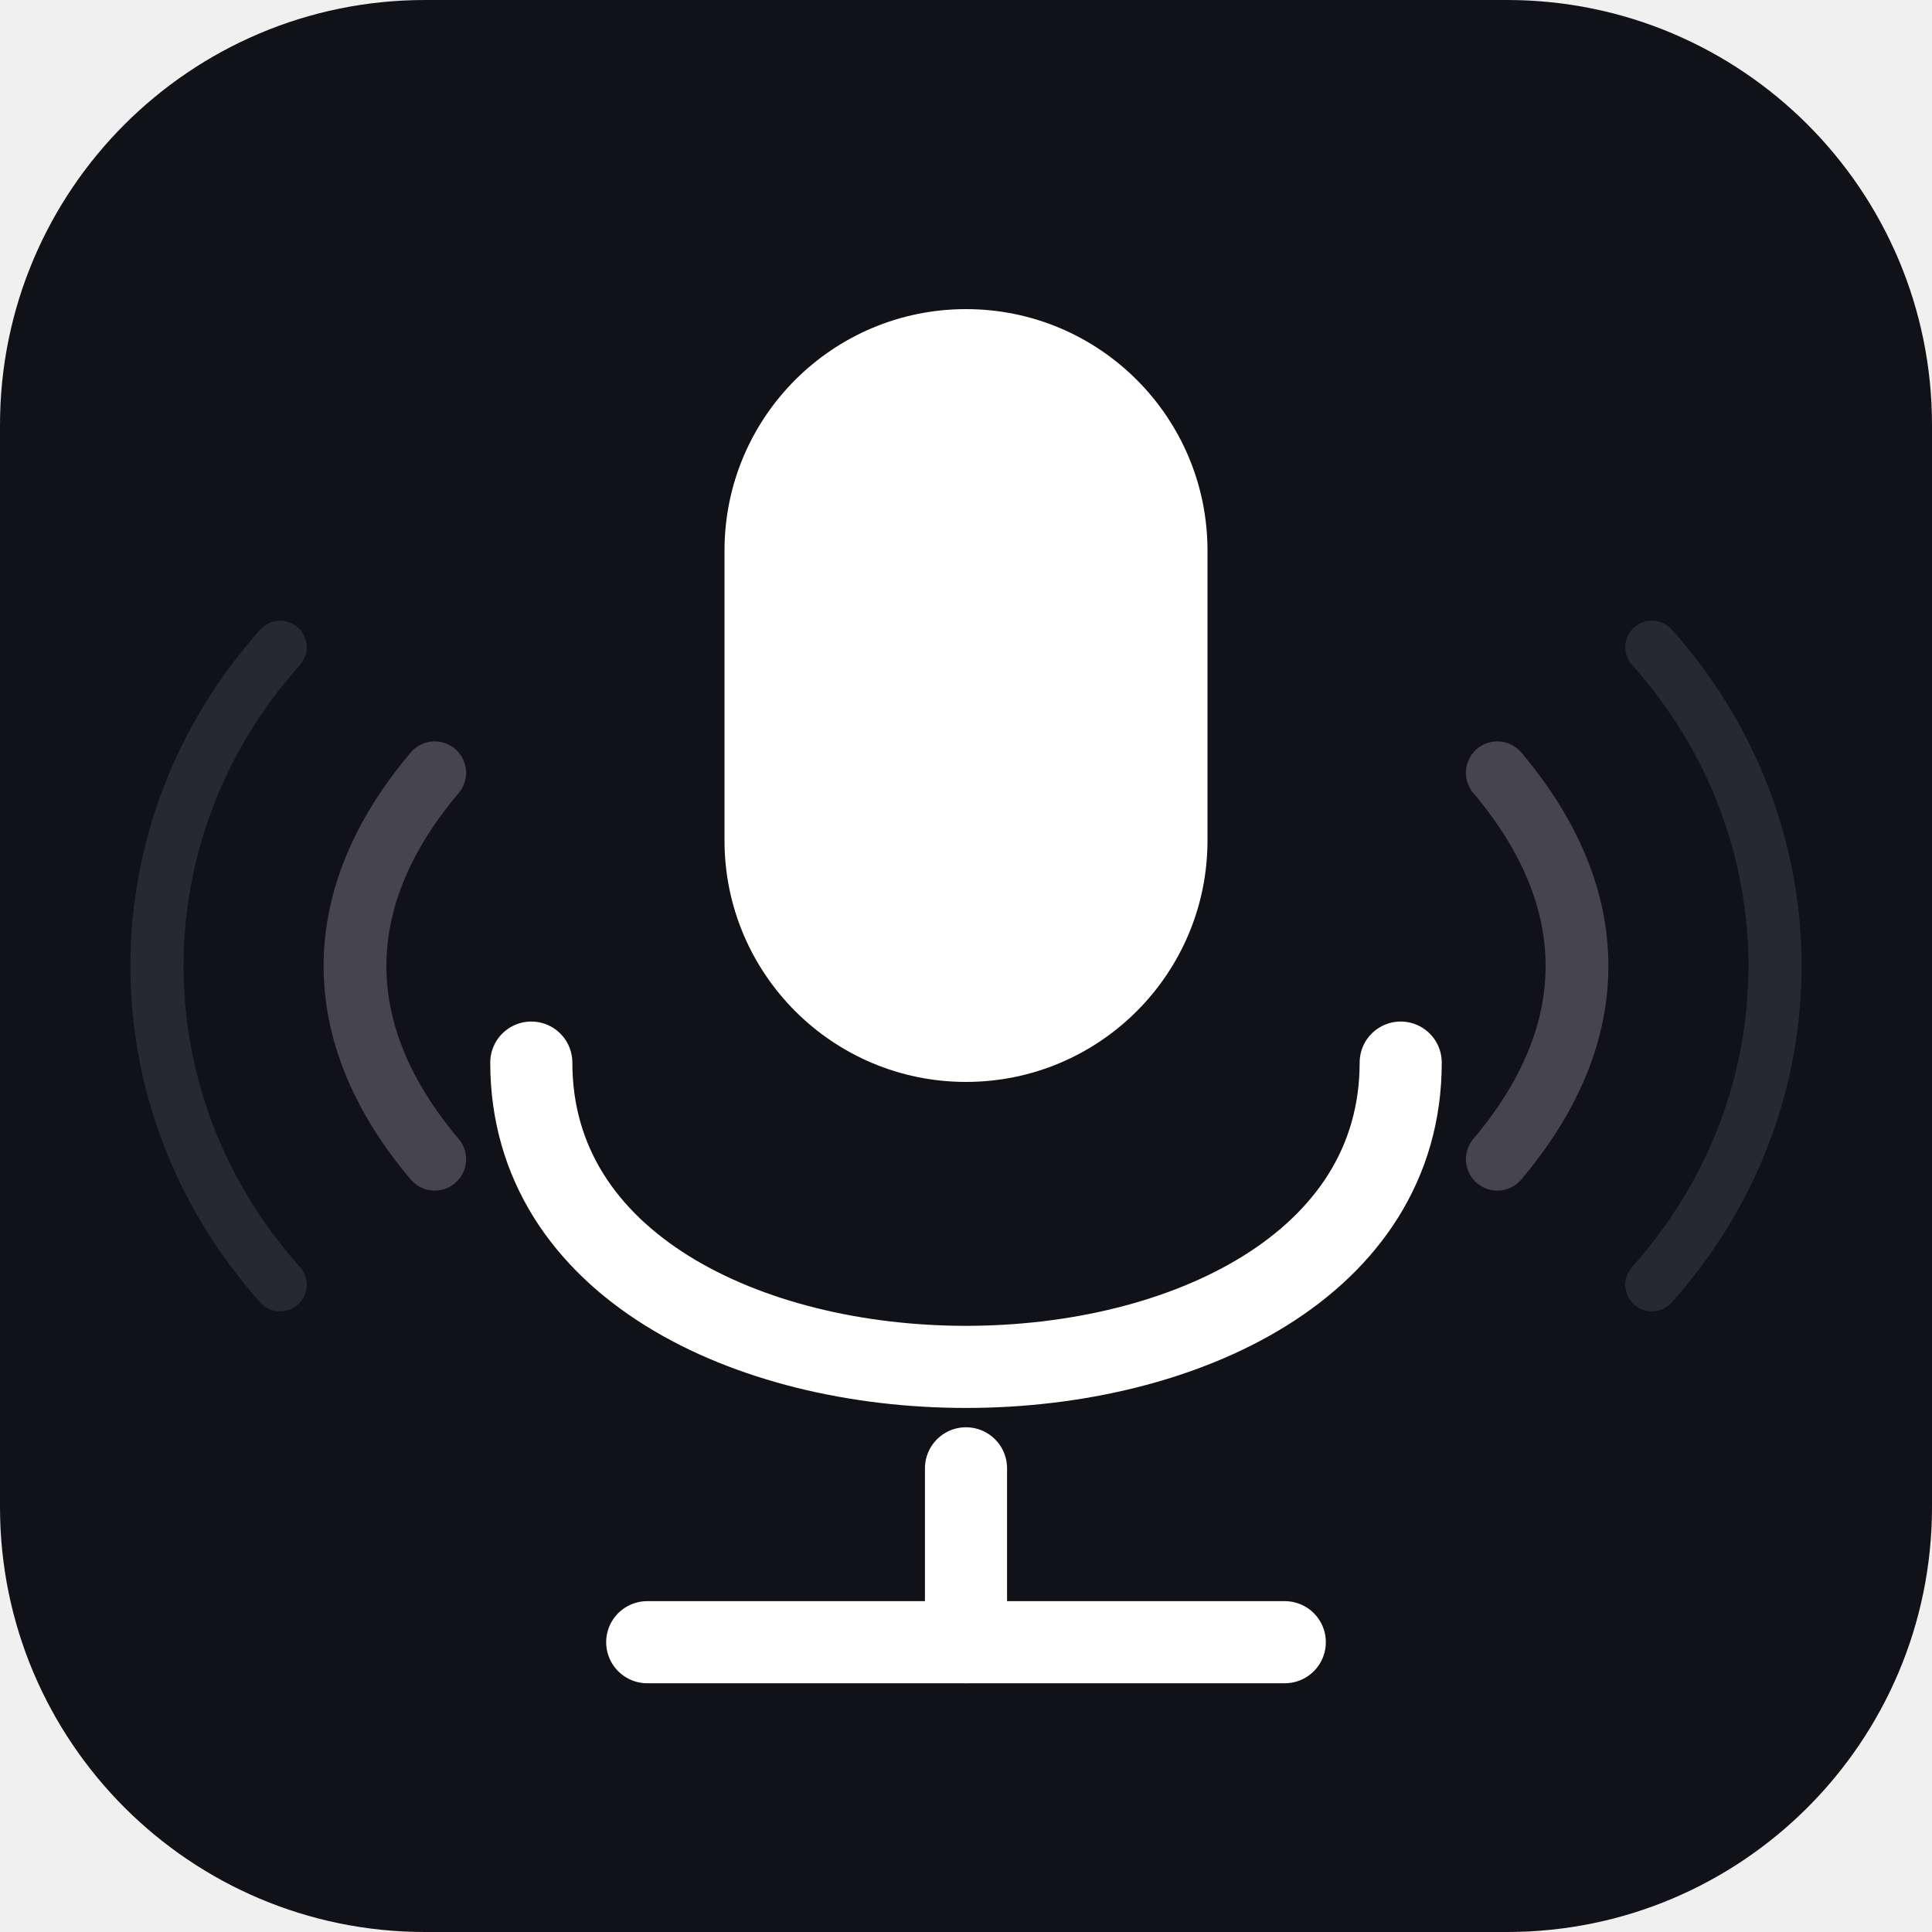
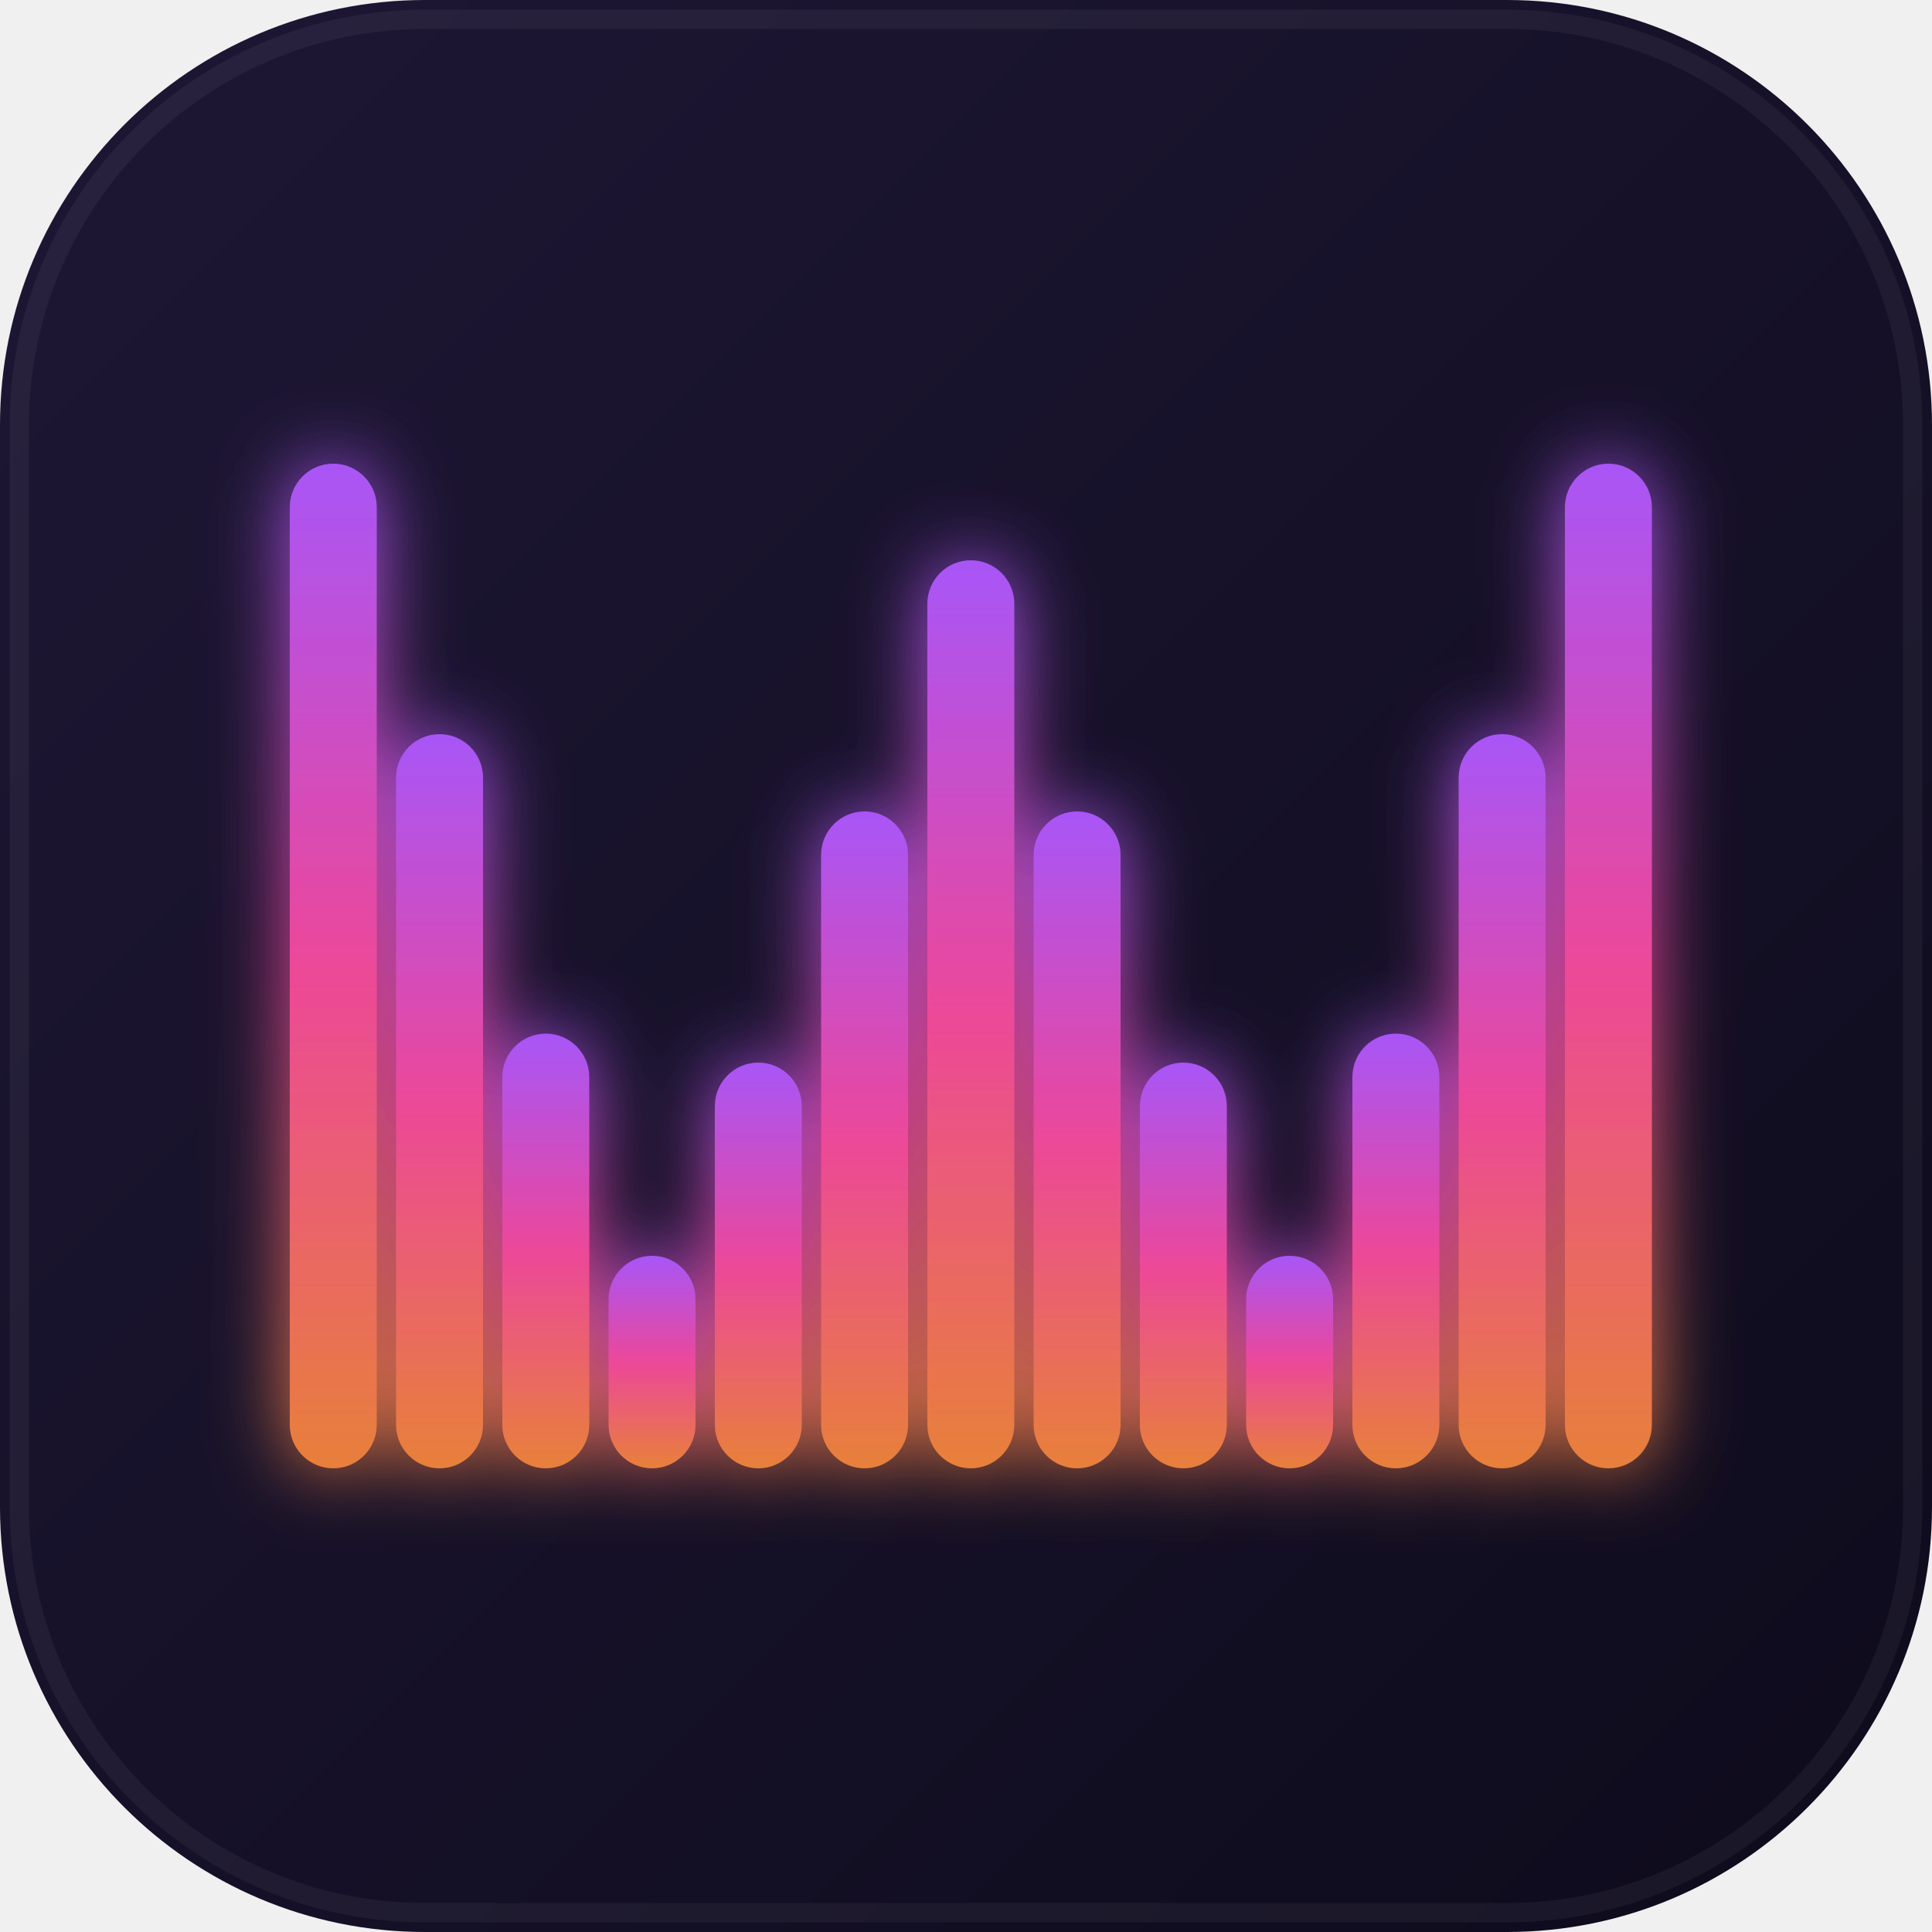
<svg xmlns="http://www.w3.org/2000/svg" viewBox="0 0 200 200" width="200" height="200">
-   <rect width="200" height="200" rx="44" fill="#111118" />
-   <path d="M 45,80 C 34,93 34,107 45,120" stroke="rgba(255,255,255,0.22)" stroke-width="6.5" fill="none" stroke-linecap="round" />
-   <path d="M 29,67 C 12,86 12,114 29,133" stroke="rgba(255,255,255,0.10)" stroke-width="5.5" fill="none" stroke-linecap="round" />
-   <rect x="75" y="32" width="50" height="80" rx="25" fill="#ffffff" />
-   <path d="M 155,80 C 166,93 166,107 155,120" stroke="rgba(255,255,255,0.22)" stroke-width="6.5" fill="none" stroke-linecap="round" />
-   <path d="M 171,67 C 188,86 188,114 171,133" stroke="rgba(255,255,255,0.10)" stroke-width="5.5" fill="none" stroke-linecap="round" />
-   <path d="M 55,110 C 55,152 145,152 145,110" stroke="#ffffff" stroke-width="8.5" fill="none" stroke-linecap="round" />
-   <line x1="100" y1="152" x2="100" y2="170" stroke="#ffffff" stroke-width="8.5" stroke-linecap="round" />
-   <line x1="67" y1="170" x2="133" y2="170" stroke="#ffffff" stroke-width="8.5" stroke-linecap="round" />
+   <defs>
+     <linearGradient id="bgGrad" x1="0%" y1="0%" x2="100%" y2="100%">
+       <stop offset="0%" stop-color="#1E1735" />
+       <stop offset="100%" stop-color="#0E0B1C" />
+     </linearGradient>
+     <linearGradient id="barGrad" x1="0%" y1="100%" x2="0%" y2="0%">
+       <stop offset="0%" stop-color="#E8803A" />
+       <stop offset="50%" stop-color="#EC4899" />
+       <stop offset="100%" stop-color="#A855F7" />
+     </linearGradient>
+     <filter id="glow" x="-20%" y="-20%" width="140%" height="140%">
+       <feGaussianBlur stdDeviation="4" result="blur" />
+       <feMerge>
+         <feMergeNode in="blur" />
+         <feMergeNode in="SourceGraphic" />
+       </feMerge>
+     </filter>
+   </defs>
+   <rect width="200" height="200" rx="44" fill="url(#bgGrad)" />
+   <rect width="196" height="196" x="2" y="2" rx="42" fill="none" stroke="rgba(255,255,255,0.05)" stroke-width="2" />
+   <g filter="url(#glow)">
+     <rect x="30" y="48" width="9" height="104" rx="4.5" fill="url(#barGrad)" />
+     <rect x="41" y="76" width="9" height="76" rx="4.5" fill="url(#barGrad)" />
+     <rect x="52" y="107" width="9" height="45" rx="4.5" fill="url(#barGrad)" />
+     <rect x="63" y="130" width="9" height="22" rx="4.5" fill="url(#barGrad)" />
+     <rect x="74" y="110" width="9" height="42" rx="4.5" fill="url(#barGrad)" />
+     <rect x="85" y="84" width="9" height="68" rx="4.5" fill="url(#barGrad)" />
+     <rect x="96" y="58" width="9" height="94" rx="4.5" fill="url(#barGrad)" />
+     <rect x="107" y="84" width="9" height="68" rx="4.5" fill="url(#barGrad)" />
+     <rect x="118" y="110" width="9" height="42" rx="4.5" fill="url(#barGrad)" />
+     <rect x="129" y="130" width="9" height="22" rx="4.5" fill="url(#barGrad)" />
+     <rect x="140" y="107" width="9" height="45" rx="4.5" fill="url(#barGrad)" />
+     <rect x="151" y="76" width="9" height="76" rx="4.5" fill="url(#barGrad)" />
+     <rect x="162" y="48" width="9" height="104" rx="4.5" fill="url(#barGrad)" />
+   </g>
</svg>
